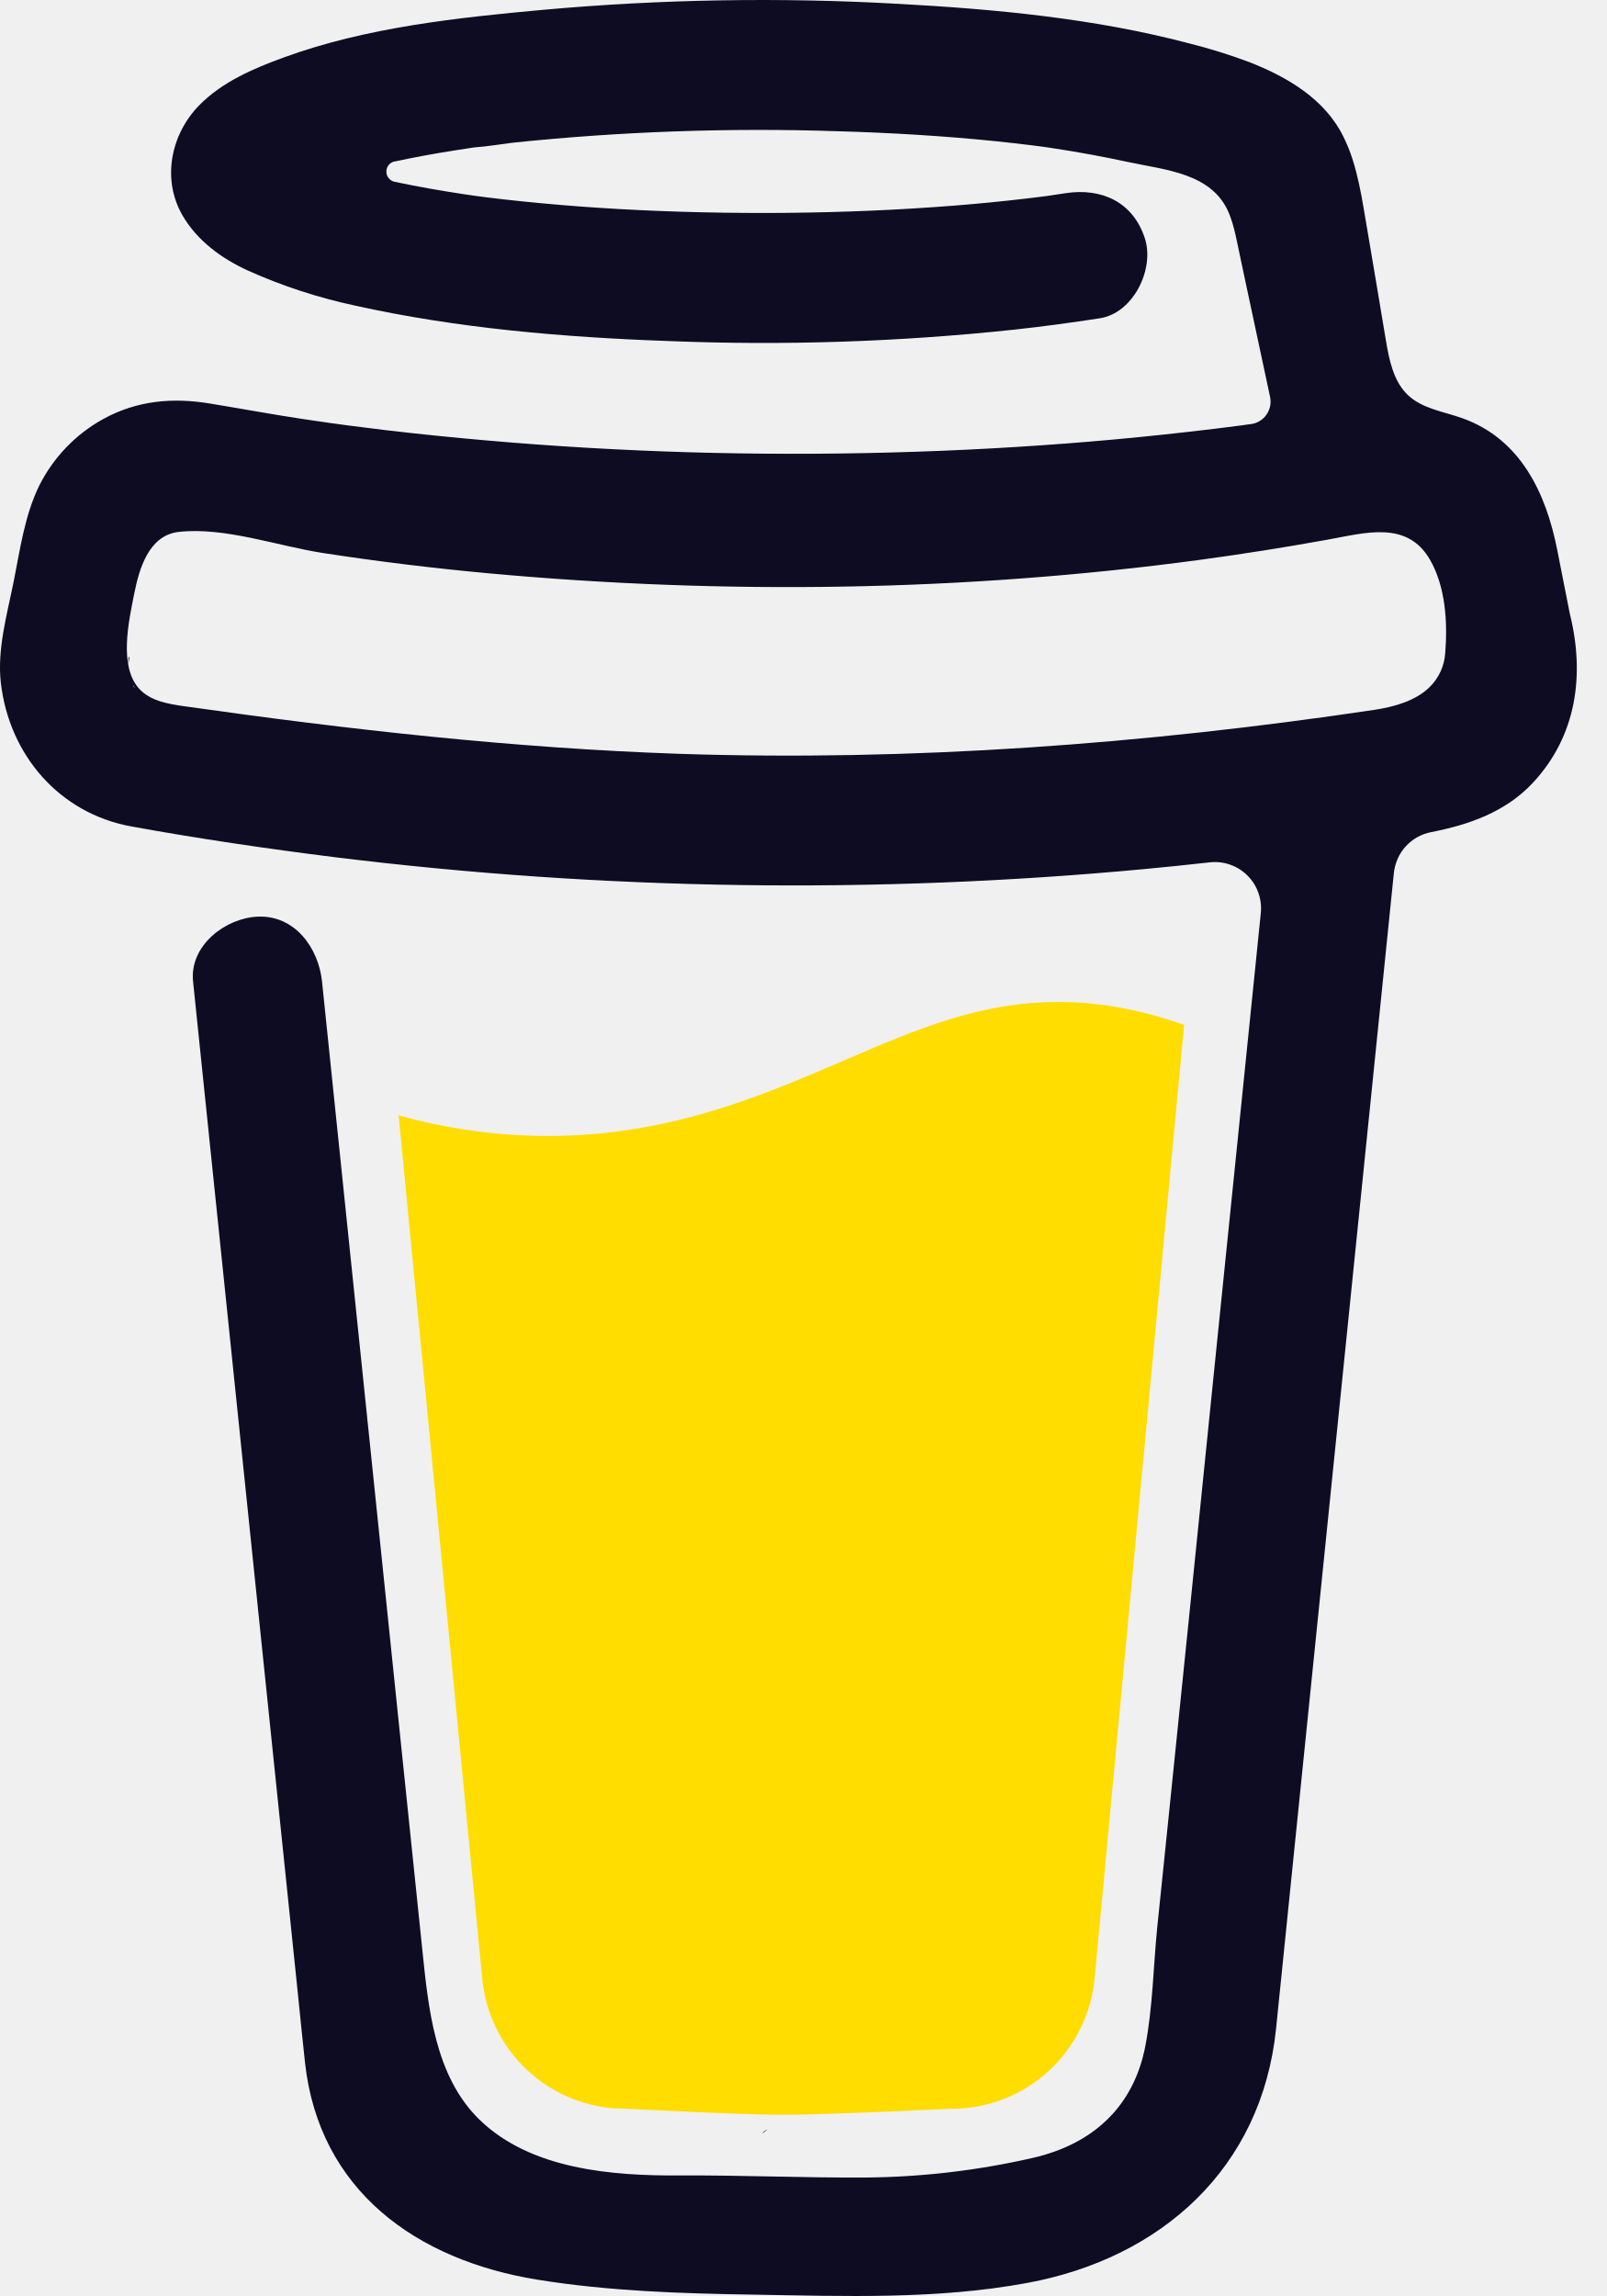
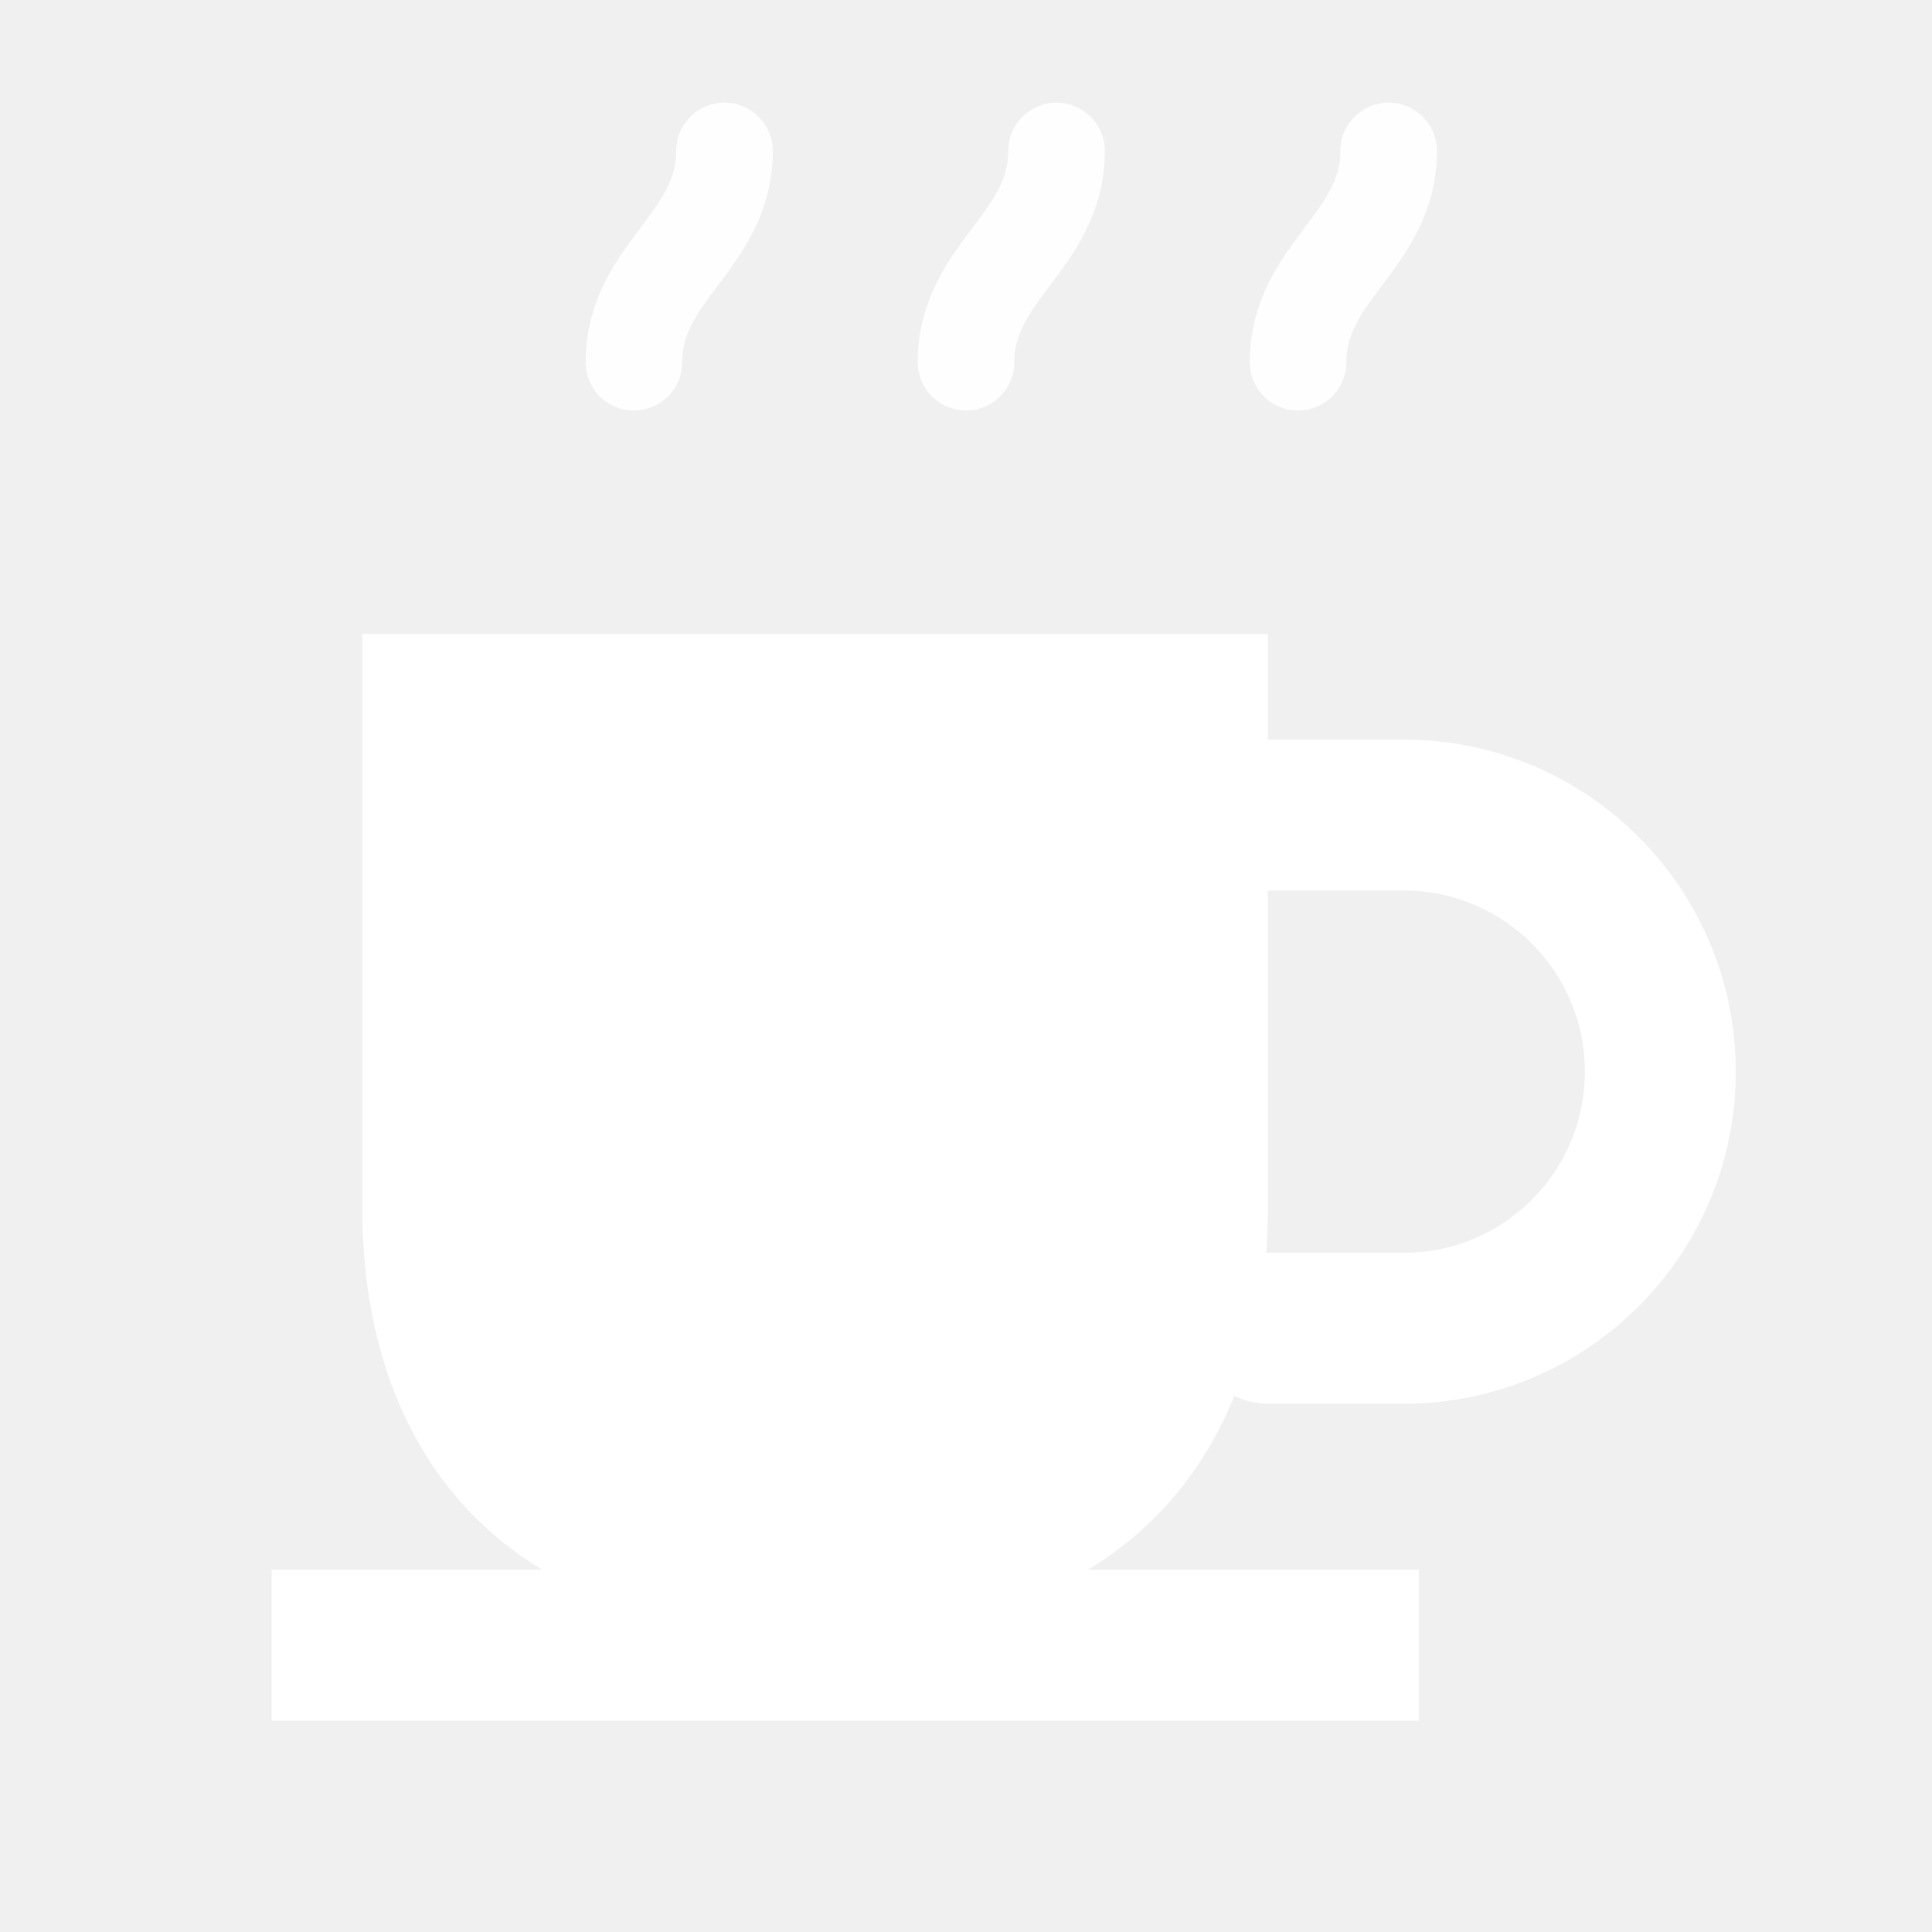
- <svg xmlns="http://www.w3.org/2000/svg" width="35" height="50" viewBox="0 0 35 50" fill="none">
-   <path d="M30.751 11.631L30.717 11.611L30.638 11.586C30.67 11.613 30.71 11.629 30.751 11.631Z" fill="#0D0C22" />
-   <path d="M31.248 15.203L31.21 15.214L31.248 15.203Z" fill="#0D0C22" />
-   <path d="M30.766 11.625C30.761 11.625 30.756 11.624 30.752 11.622C30.751 11.625 30.751 11.628 30.752 11.631C30.757 11.631 30.762 11.629 30.766 11.625Z" fill="#0D0C22" />
-   <path d="M30.752 11.631H30.757V11.628L30.752 11.631Z" fill="#0D0C22" />
-   <path d="M31.218 15.196L31.275 15.163L31.297 15.151L31.316 15.131C31.28 15.146 31.246 15.169 31.218 15.196Z" fill="#0D0C22" />
-   <path d="M30.851 11.709L30.794 11.655L30.756 11.634C30.777 11.671 30.811 11.697 30.851 11.709Z" fill="#0D0C22" />
-   <path d="M16.715 46.371C16.67 46.391 16.631 46.421 16.601 46.46L16.636 46.437C16.66 46.415 16.694 46.389 16.715 46.371Z" fill="#0D0C22" />
-   <path d="M24.924 44.747C24.924 44.697 24.899 44.706 24.905 44.886C24.905 44.872 24.911 44.857 24.913 44.843C24.917 44.811 24.919 44.779 24.924 44.747Z" fill="#0D0C22" />
-   <path d="M24.072 46.371C24.027 46.391 23.988 46.421 23.957 46.46L23.993 46.437C24.017 46.415 24.051 46.389 24.072 46.371Z" fill="#0D0C22" />
-   <path d="M10.934 46.757C10.9 46.728 10.859 46.708 10.814 46.701C10.85 46.719 10.886 46.736 10.91 46.749L10.934 46.757Z" fill="#0D0C22" />
-   <path d="M9.634 45.504C9.629 45.452 9.612 45.401 9.586 45.354C9.605 45.402 9.62 45.452 9.633 45.502L9.634 45.504Z" fill="#0D0C22" />
-   <path d="M18.372 23.098C16.586 23.866 14.559 24.738 11.933 24.738C10.834 24.736 9.74 24.584 8.682 24.288L10.499 43.044C10.563 43.828 10.918 44.559 11.493 45.092C12.069 45.625 12.822 45.921 13.605 45.921C13.605 45.921 16.18 46.055 17.04 46.055C17.965 46.055 20.738 45.921 20.738 45.921C21.52 45.921 22.274 45.625 22.849 45.092C23.424 44.559 23.779 43.828 23.844 43.044L25.79 22.317C24.92 22.019 24.043 21.82 23.053 21.82C21.342 21.82 19.964 22.412 18.372 23.098Z" fill="#FFDD00" />
-   <path d="M3.059 15.095L3.089 15.124L3.109 15.136C3.094 15.12 3.077 15.107 3.059 15.095Z" fill="#0D0C22" />
-   <path d="M34.19 13.364L33.916 11.976C33.671 10.731 33.113 9.555 31.843 9.105C31.435 8.961 30.973 8.899 30.661 8.601C30.349 8.303 30.256 7.84 30.184 7.411C30.05 6.623 29.924 5.835 29.787 5.049C29.669 4.373 29.575 3.613 29.267 2.993C28.866 2.16 28.033 1.673 27.205 1.351C26.781 1.192 26.348 1.057 25.908 0.947C23.839 0.399 21.664 0.197 19.536 0.082C16.982 -0.06 14.42 -0.017 11.872 0.21C9.975 0.383 7.977 0.593 6.175 1.253C5.516 1.494 4.837 1.784 4.336 2.296C3.722 2.925 3.521 3.898 3.97 4.682C4.289 5.239 4.829 5.632 5.402 5.893C6.149 6.228 6.929 6.483 7.729 6.654C9.956 7.149 12.263 7.344 14.538 7.426C17.06 7.529 19.586 7.446 22.096 7.178C22.716 7.11 23.336 7.027 23.954 6.931C24.683 6.819 25.15 5.861 24.936 5.194C24.679 4.396 23.989 4.087 23.208 4.207C23.093 4.225 22.979 4.242 22.864 4.259L22.781 4.271C22.516 4.305 22.252 4.336 21.987 4.365C21.441 4.424 20.894 4.473 20.345 4.51C19.116 4.597 17.883 4.636 16.651 4.638C15.44 4.638 14.229 4.604 13.021 4.524C12.47 4.488 11.92 4.441 11.372 4.385C11.122 4.359 10.873 4.332 10.625 4.301L10.388 4.27L10.336 4.263L10.091 4.227C9.589 4.151 9.088 4.064 8.591 3.958C8.541 3.947 8.497 3.919 8.464 3.879C8.432 3.839 8.415 3.788 8.415 3.737C8.415 3.685 8.432 3.635 8.464 3.595C8.497 3.555 8.541 3.527 8.591 3.516H8.601C9.031 3.423 9.464 3.345 9.899 3.276C10.044 3.253 10.189 3.231 10.335 3.209H10.339C10.611 3.191 10.885 3.142 11.156 3.109C13.512 2.863 15.883 2.779 18.251 2.858C19.401 2.891 20.55 2.959 21.695 3.076C21.941 3.102 22.185 3.129 22.43 3.159C22.524 3.171 22.618 3.184 22.712 3.195L22.902 3.223C23.456 3.306 24.007 3.407 24.555 3.525C25.367 3.703 26.41 3.76 26.771 4.655C26.886 4.939 26.938 5.254 27.002 5.552L27.083 5.932C27.085 5.939 27.086 5.946 27.087 5.953C27.279 6.85 27.47 7.747 27.662 8.644C27.676 8.71 27.676 8.779 27.663 8.845C27.649 8.911 27.622 8.974 27.584 9.03C27.545 9.085 27.495 9.132 27.438 9.167C27.381 9.203 27.317 9.226 27.25 9.235H27.244L27.127 9.251L27.012 9.267C26.645 9.315 26.278 9.36 25.911 9.401C25.187 9.484 24.462 9.556 23.736 9.617C22.294 9.737 20.849 9.816 19.4 9.854C18.663 9.874 17.925 9.883 17.187 9.882C14.252 9.879 11.319 9.708 8.403 9.368C8.087 9.33 7.771 9.29 7.456 9.249C7.701 9.28 7.278 9.224 7.192 9.212C6.992 9.184 6.791 9.155 6.59 9.124C5.917 9.023 5.247 8.898 4.575 8.788C3.762 8.653 2.985 8.721 2.25 9.124C1.647 9.456 1.159 9.965 0.85 10.584C0.533 11.243 0.439 11.961 0.297 12.669C0.155 13.377 -0.065 14.139 0.018 14.867C0.198 16.436 1.289 17.711 2.858 17.997C4.334 18.265 5.818 18.483 7.307 18.669C13.152 19.389 19.058 19.475 24.922 18.926C25.4 18.881 25.877 18.832 26.353 18.779C26.502 18.763 26.652 18.78 26.793 18.83C26.935 18.88 27.063 18.96 27.169 19.066C27.276 19.172 27.357 19.301 27.407 19.443C27.457 19.584 27.476 19.736 27.46 19.885L27.312 21.337C27.013 24.27 26.714 27.203 26.414 30.136C26.102 33.216 25.788 36.295 25.472 39.375C25.383 40.242 25.294 41.109 25.204 41.976C25.119 42.829 25.107 43.71 24.946 44.553C24.692 45.88 23.799 46.694 22.496 46.992C21.302 47.266 20.083 47.409 18.859 47.42C17.502 47.428 16.145 47.367 14.788 47.375C13.339 47.383 11.565 47.248 10.447 46.164C9.464 45.211 9.328 43.72 9.195 42.431C9.016 40.723 8.84 39.016 8.664 37.31L7.681 27.819L7.045 21.679C7.034 21.577 7.024 21.477 7.014 21.375C6.937 20.642 6.422 19.925 5.609 19.962C4.914 19.993 4.123 20.587 4.205 21.375L4.676 25.927L5.651 35.344C5.929 38.019 6.206 40.694 6.483 43.37C6.536 43.883 6.586 44.397 6.642 44.909C6.948 47.71 9.075 49.22 11.709 49.645C13.247 49.894 14.823 49.945 16.384 49.97C18.385 50.003 20.406 50.08 22.375 49.715C25.291 49.177 27.48 47.218 27.792 44.18C27.881 43.303 27.971 42.426 28.06 41.548C28.356 38.646 28.652 35.743 28.948 32.841L29.915 23.356L30.358 19.009C30.381 18.794 30.471 18.591 30.617 18.431C30.762 18.272 30.955 18.163 31.166 18.122C32.001 17.959 32.798 17.68 33.391 17.041C34.335 16.025 34.523 14.7 34.19 13.364ZM2.815 14.302C2.828 14.296 2.805 14.405 2.795 14.456C2.793 14.379 2.797 14.31 2.815 14.302ZM2.896 14.931C2.903 14.927 2.923 14.953 2.944 14.986C2.912 14.956 2.892 14.934 2.896 14.931H2.896ZM2.976 15.037C3.005 15.086 3.02 15.117 2.976 15.037V15.037ZM3.136 15.167H3.14C3.14 15.172 3.147 15.177 3.15 15.181C3.145 15.176 3.14 15.171 3.135 15.167H3.136ZM31.128 14.972C30.828 15.259 30.377 15.392 29.93 15.459C24.928 16.205 19.852 16.583 14.794 16.416C11.175 16.292 7.593 15.888 4.009 15.379C3.658 15.329 3.278 15.264 3.036 15.004C2.581 14.513 2.805 13.524 2.923 12.931C3.031 12.387 3.239 11.663 3.882 11.585C4.885 11.467 6.05 11.893 7.042 12.044C8.237 12.228 9.437 12.374 10.641 12.485C15.779 12.956 21.003 12.882 26.118 12.194C27.05 12.068 27.98 11.921 28.905 11.754C29.73 11.606 30.644 11.326 31.142 12.185C31.484 12.771 31.53 13.554 31.477 14.215C31.46 14.503 31.335 14.774 31.127 14.972H31.128Z" fill="#0D0C22" />
+ <svg xmlns="http://www.w3.org/2000/svg" viewBox="0 0 64 64" width="64" height="64" role="img" aria-label="Buy me a coffee">
+   <path fill="#ffffff" d="M12 21h30v19c0 8.6-5.2 14-14 14h-2c-8.8 0-14-5.4-14-14V21z" />
+   <path fill="none" stroke="#ffffff" stroke-width="5" stroke-linecap="round" d="M42 27h4.5a8.5 8.5 0 0 1 0 17H42" />
+   <path fill="#ffffff" d="M9 52h38v5H9z" />
+   <path fill="none" stroke="#ffffff" stroke-width="3.2" stroke-linecap="round" opacity=".92" d="M21 12c0-3 3-4 3-7M32 12c0-3 3-4 3-7M43 12c0-3 3-4 3-7" />
</svg>
